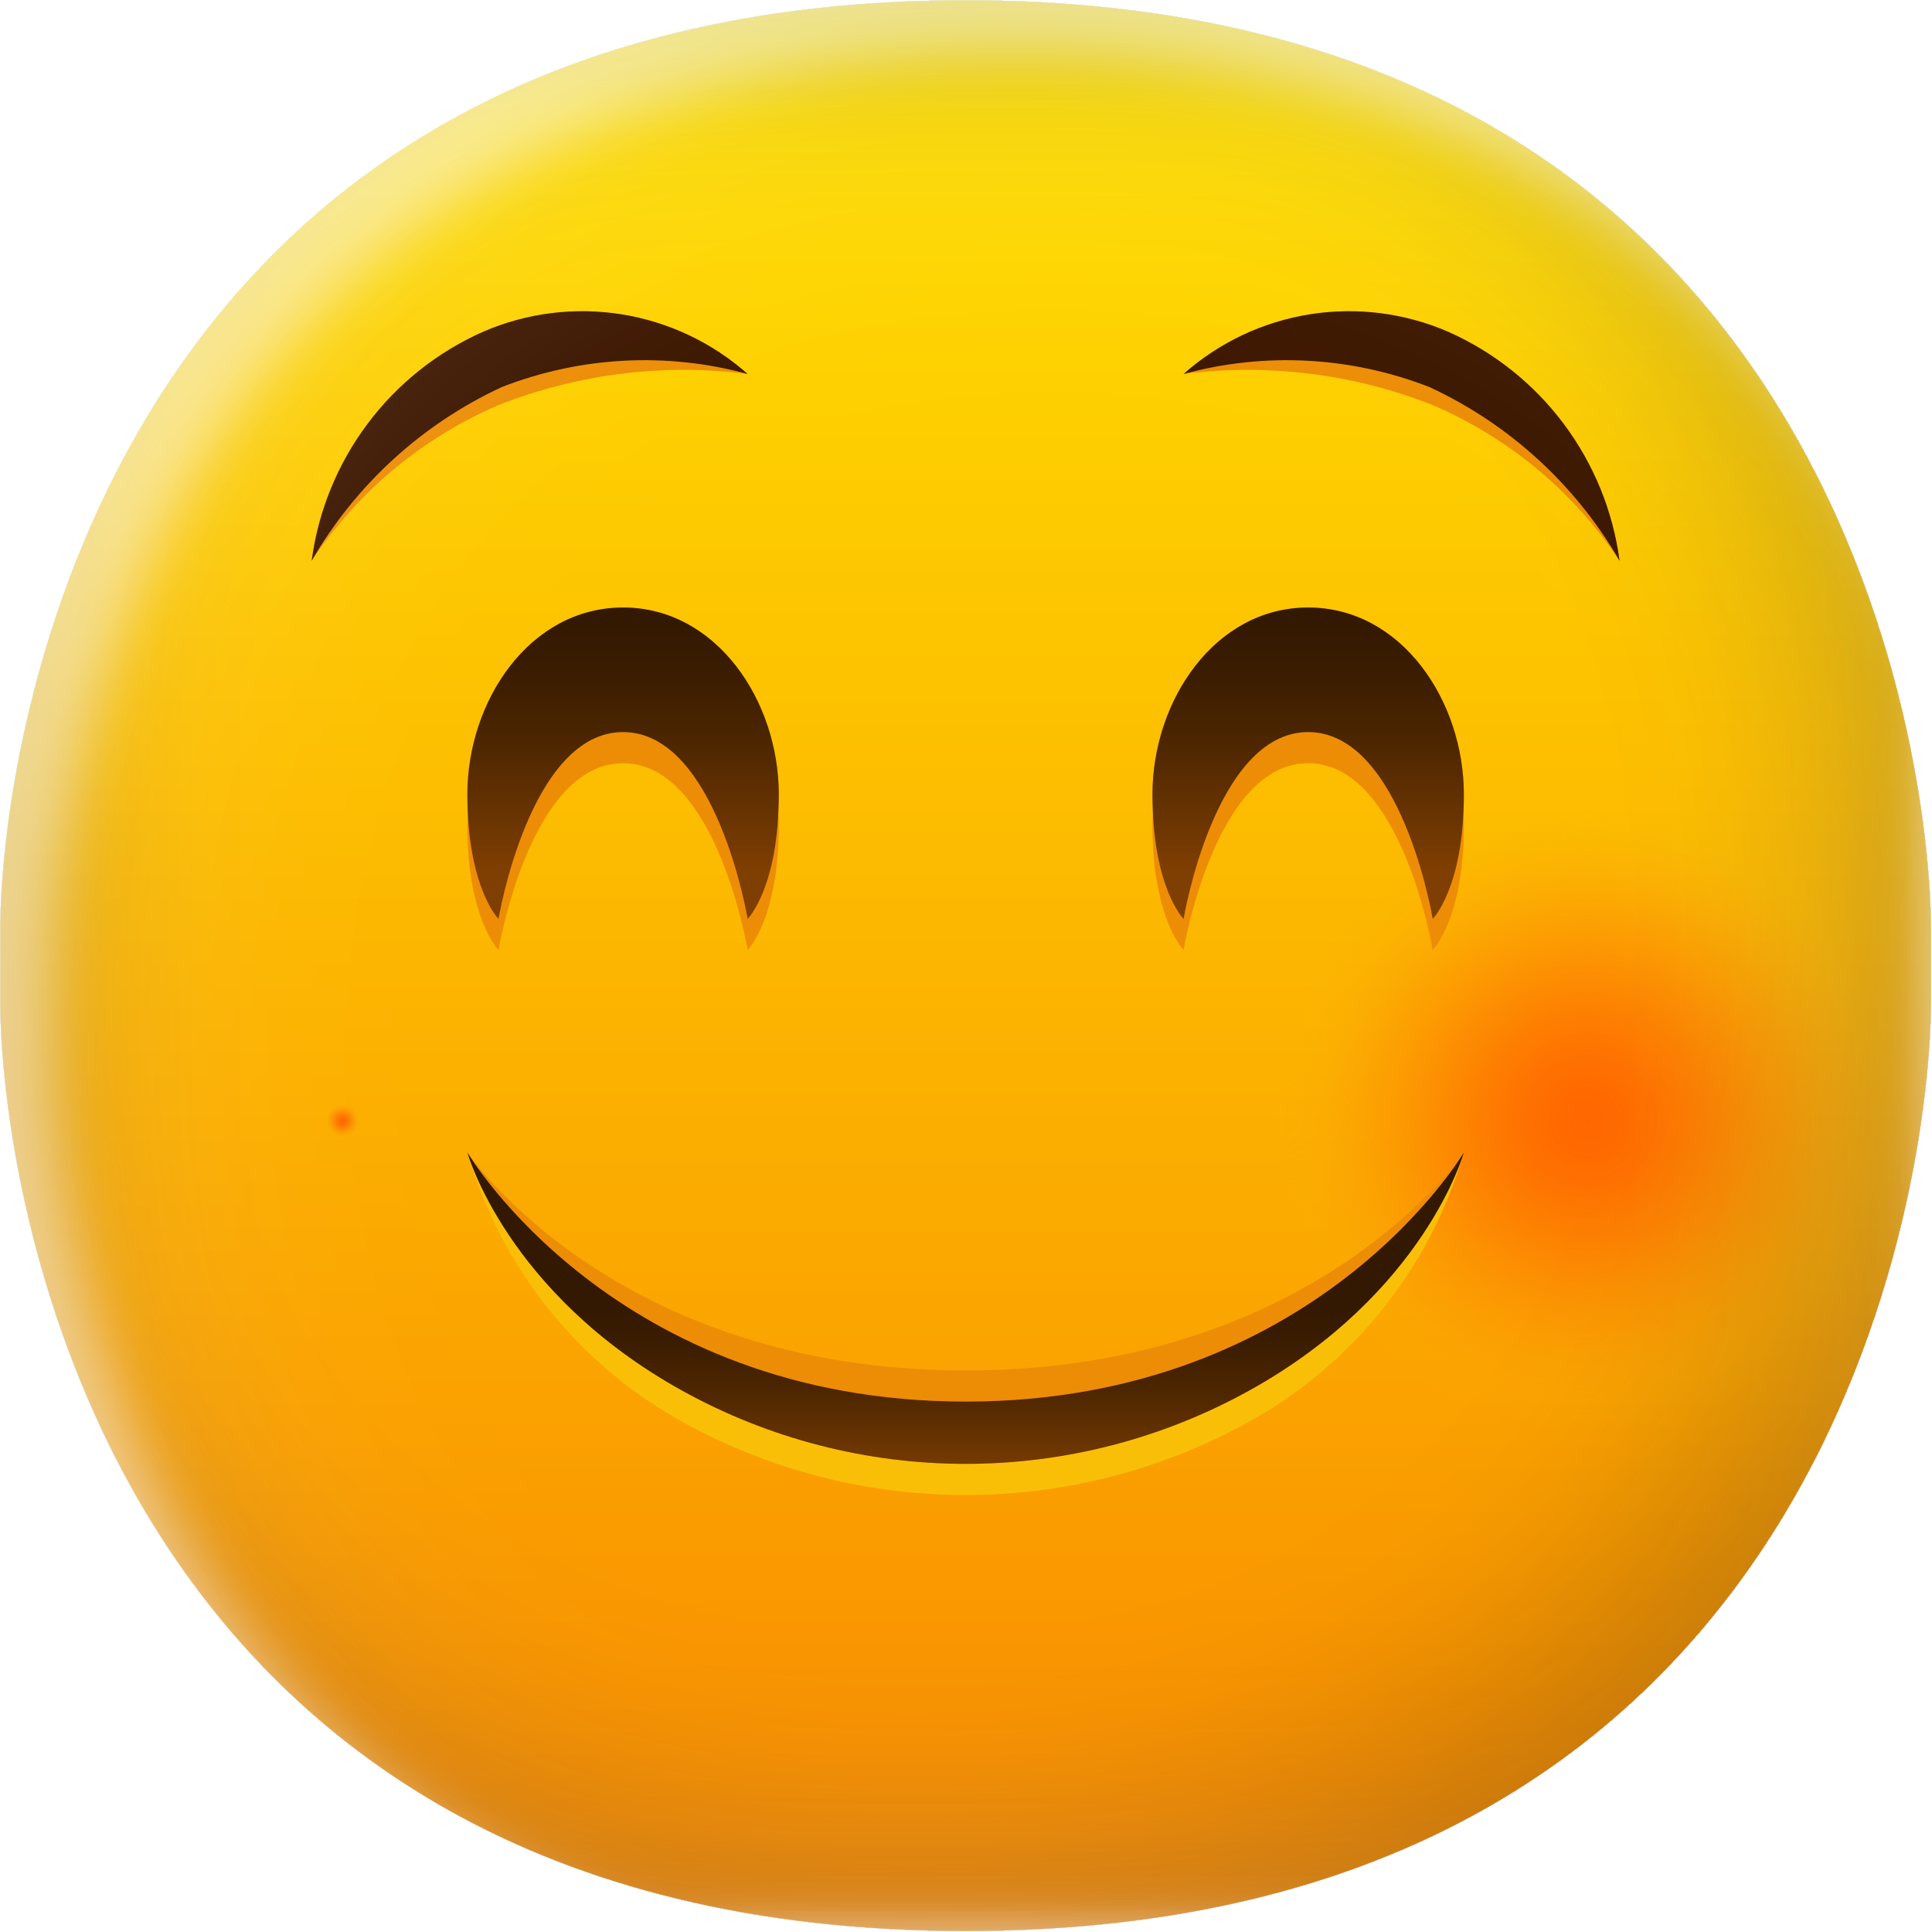
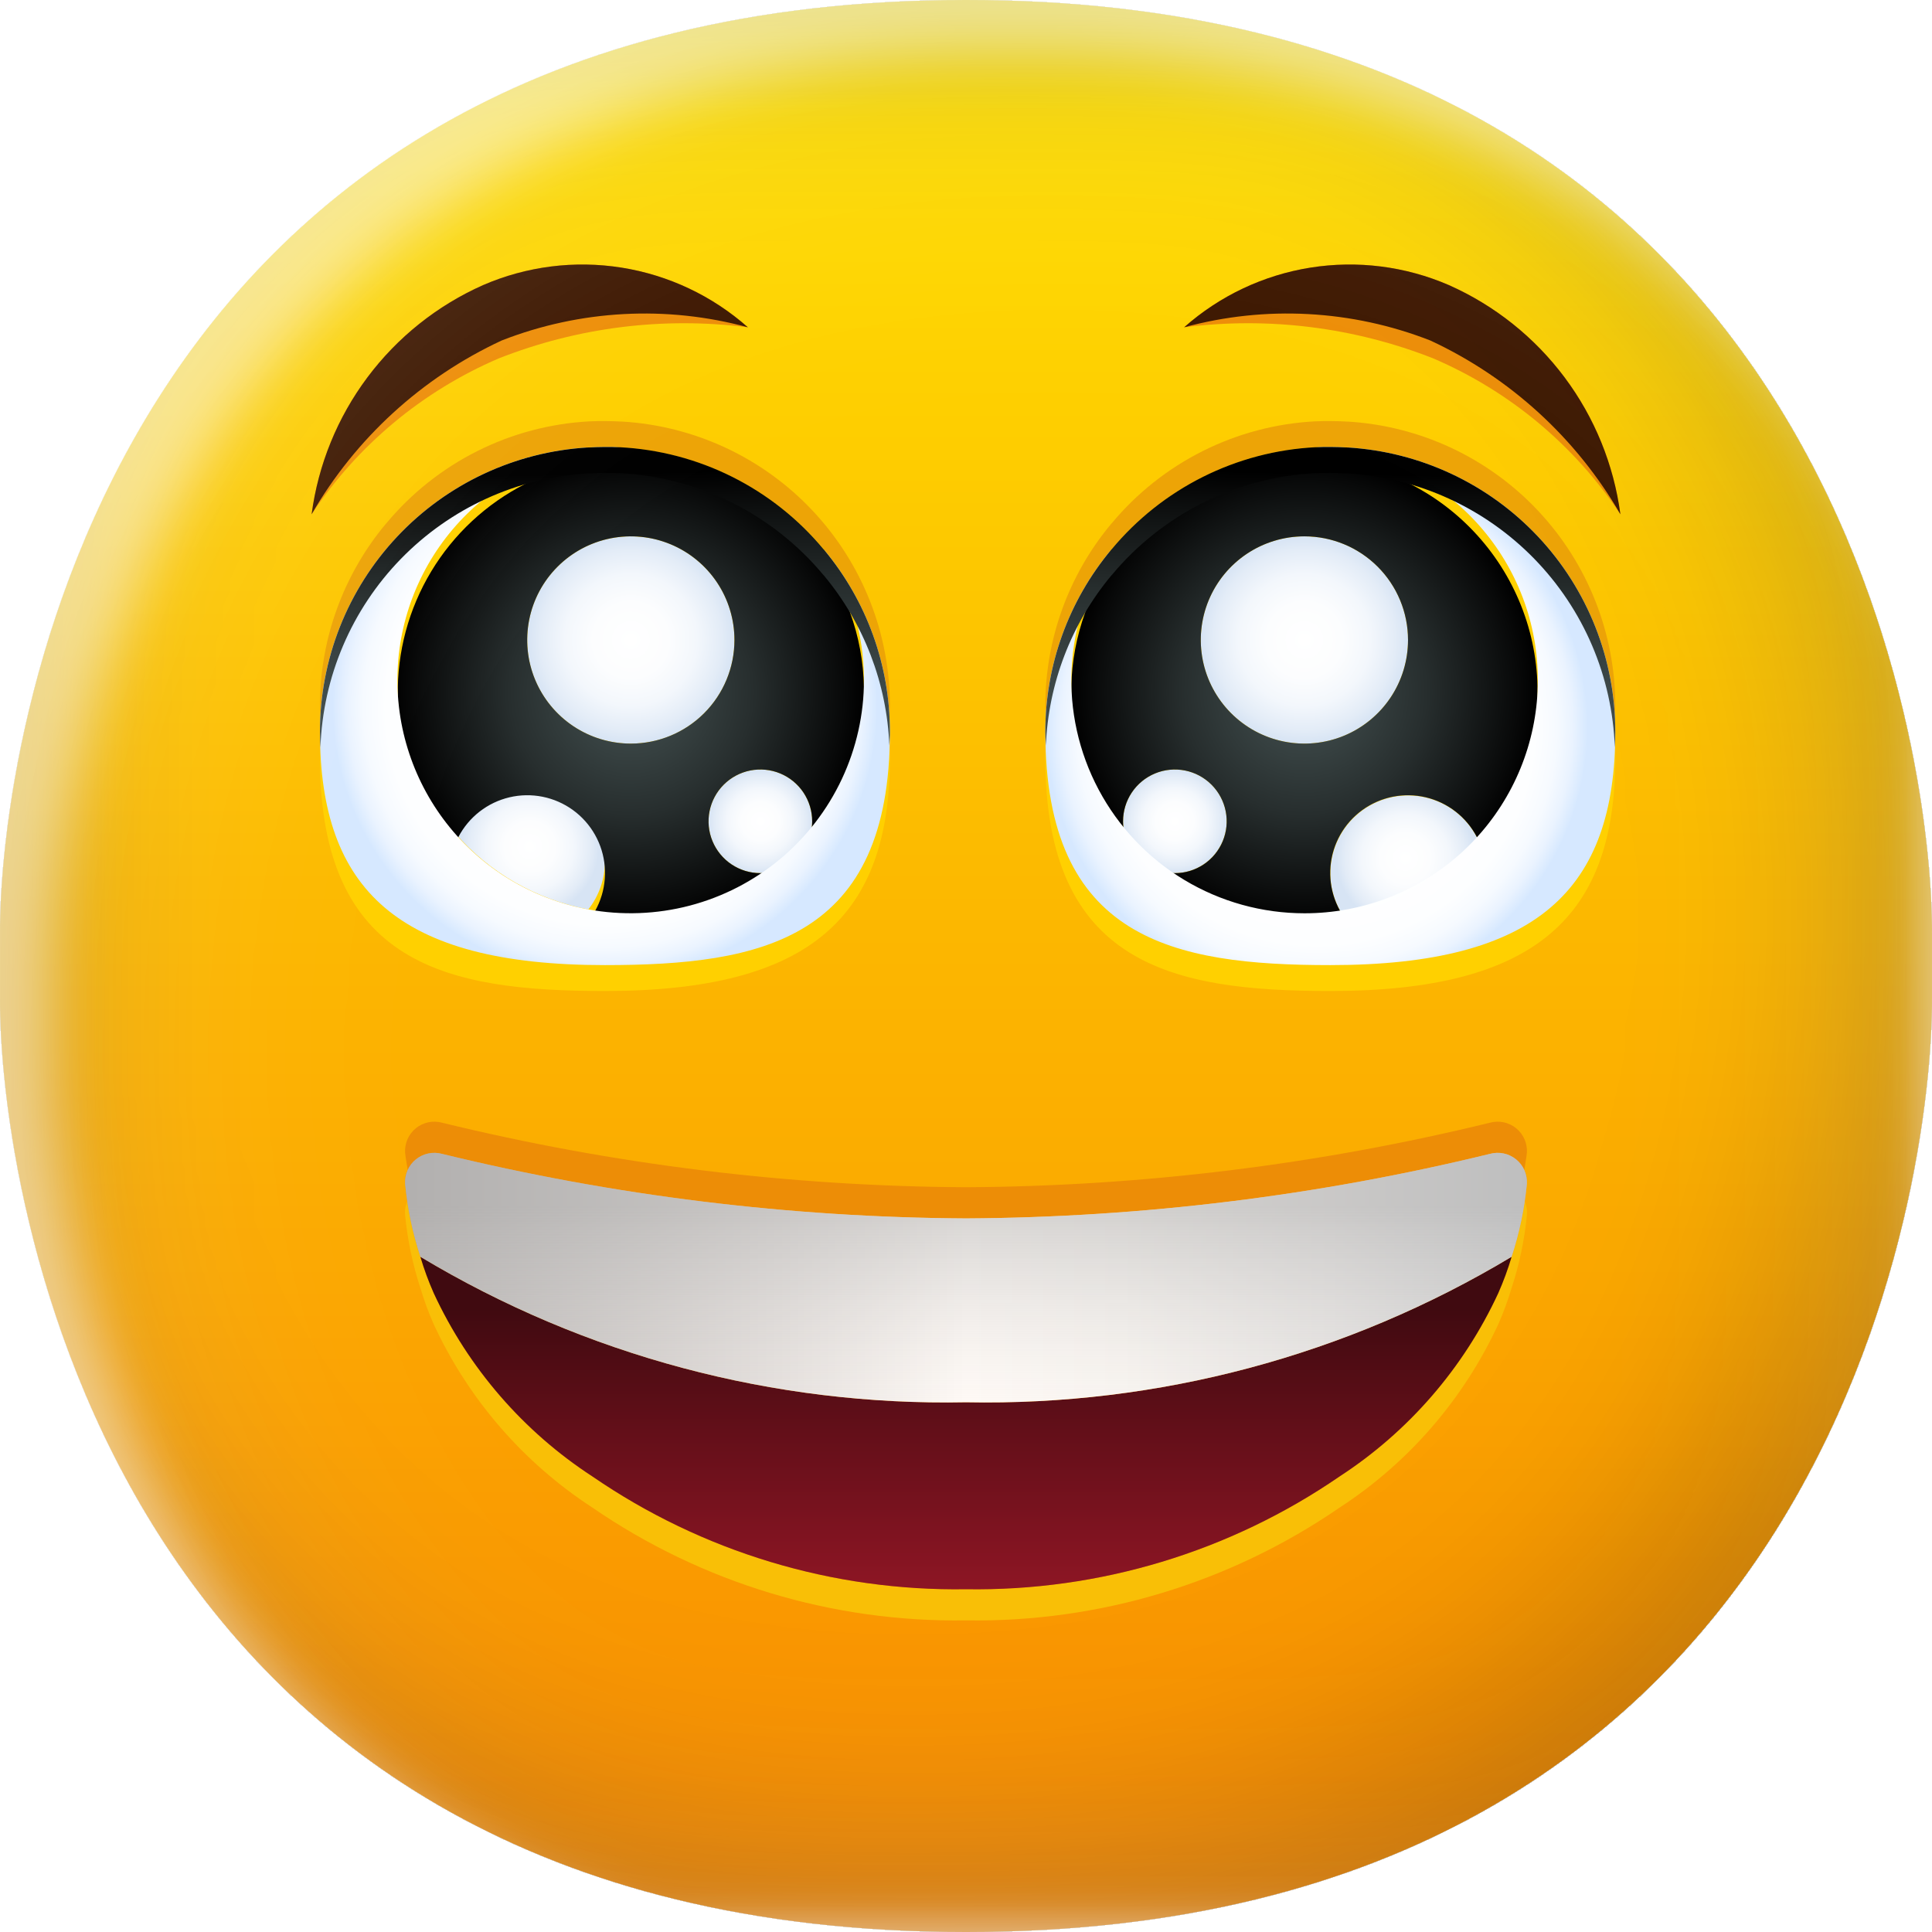
- <svg xmlns="http://www.w3.org/2000/svg" width="1501" height="1501" viewBox="0 0 1501 1501" fill="none">
-   <g filter="url(#filter0_iii_3_681)">
-     <path d="M750.203 1500.21C80.049 1500.21 -0.709 919.567 0.211 774.406V726.019C-0.709 580.858 80.049 0.213 750.203 0.213C1420.36 0.213 1501.11 580.858 1500.2 726.019V774.406C1501.11 919.567 1420.36 1500.21 750.203 1500.21Z" fill="url(#paint0_linear_3_681)" />
-     <path d="M1234.07 1113.12C1367.68 1113.12 1476 1004.8 1476 871.183C1476 737.566 1367.68 629.247 1234.07 629.247C1100.45 629.247 992.133 737.566 992.133 871.183C992.133 1004.8 1100.45 1113.12 1234.07 1113.12Z" fill="url(#paint1_radial_3_681)" />
-     <path d="M266.335 1113.12C399.951 1113.12 508.268 1004.8 508.268 871.183C508.268 737.566 399.951 629.247 266.335 629.247C132.719 629.247 24.402 737.566 24.402 871.183C24.402 1004.8 132.719 1113.12 266.335 1113.12Z" fill="url(#paint2_radial_3_681)" />
-     <path d="M1137.3 617.152C1137.3 544.57 1088.91 471.988 1016.33 471.988C943.746 471.988 895.358 544.57 895.358 617.152C895.358 621.531 895.697 625.184 895.866 629.249C895.552 633.289 895.358 637.354 895.358 641.346C895.358 713.928 919.552 738.122 919.552 738.122C919.552 738.122 943.746 592.958 1016.33 592.958C1088.91 592.958 1113.1 738.122 1113.1 738.122C1113.1 738.122 1137.3 713.928 1137.3 641.346C1137.3 637.306 1137.1 633.241 1136.79 629.249C1136.96 625.184 1137.3 621.531 1137.3 617.152Z" fill="#ED8D06" />
-     <path d="M484.076 471.988C411.495 471.988 363.107 544.57 363.107 617.152C363.107 621.531 363.446 625.184 363.615 629.249C363.301 633.289 363.107 637.354 363.107 641.346C363.107 713.928 387.301 738.122 387.301 738.122C387.301 738.122 411.495 592.958 484.076 592.958C556.658 592.958 580.852 738.122 580.852 738.122C580.852 738.122 605.046 713.928 605.046 641.346C605.046 637.306 604.852 633.241 604.537 629.249C604.707 625.233 605.046 621.579 605.046 617.152C605.046 544.57 556.658 471.988 484.076 471.988Z" fill="#ED8D06" />
-     <path d="M919.552 713.928C919.552 713.928 895.358 689.734 895.358 617.152C895.358 544.57 943.746 471.988 1016.33 471.988C1088.91 471.988 1137.3 544.57 1137.3 617.152C1137.3 689.734 1113.1 713.928 1113.1 713.928C1113.1 713.928 1088.91 568.764 1016.33 568.764C943.746 568.764 919.552 713.928 919.552 713.928Z" fill="url(#paint3_linear_3_681)" />
-     <path d="M387.301 713.928C387.301 713.928 363.107 689.734 363.107 617.152C363.107 544.57 411.495 471.988 484.076 471.988C556.658 471.988 605.046 544.57 605.046 617.152C605.046 689.734 580.852 713.928 580.852 713.928C580.852 713.928 556.658 568.764 484.076 568.764C411.495 568.764 387.301 713.928 387.301 713.928Z" fill="url(#paint4_linear_3_681)" />
-     <path d="M750.2 1088.92C476.961 1088.92 363.107 895.375 363.107 895.375C388.926 984.514 449.012 1059.79 530.211 1104.72C597.553 1141.96 673.247 1161.5 750.2 1161.5C827.154 1161.5 902.847 1141.96 970.19 1104.72C1051.39 1059.79 1111.47 984.514 1137.29 895.375C1137.29 895.375 1023.44 1088.92 750.2 1088.92Z" fill="#F9BF06" />
-     <path d="M750.2 1064.73C476.961 1064.73 363.107 895.375 363.107 895.375C363.107 895.375 393.494 1004.9 530.211 1080.53C597.553 1117.77 673.247 1137.3 750.2 1137.3C827.154 1137.3 902.847 1117.77 970.19 1080.53C1106.91 1004.9 1137.29 895.375 1137.29 895.375C1137.29 895.375 1023.44 1064.73 750.2 1064.73Z" fill="#ED8D06" />
-     <path d="M1137.29 895.375C1137.29 895.375 1106.91 1004.9 970.19 1080.53C902.847 1117.77 827.154 1137.3 750.2 1137.3C673.247 1137.3 597.553 1117.77 530.211 1080.53C393.494 1004.9 363.107 895.375 363.107 895.375C363.107 895.375 476.961 1088.92 750.2 1088.92C1023.44 1088.92 1137.29 895.375 1137.29 895.375Z" fill="url(#paint5_linear_3_681)" />
-     <path d="M375.204 257.803C339.663 273.602 308.769 298.252 285.473 329.397C262.176 360.542 247.257 397.142 242.141 435.698C277.753 382.133 328.193 340.099 387.3 314.73C448.748 290.491 515.324 282.169 580.847 290.536C553.239 266.075 519.223 250 482.795 244.202C446.368 238.403 409.042 243.122 375.204 257.803Z" fill="#ED8D06" />
-     <path d="M1125.2 257.803C1160.74 273.602 1191.64 298.252 1214.93 329.397C1238.23 360.542 1253.15 397.142 1258.26 435.698C1222.65 382.133 1172.21 340.099 1113.1 314.73C1051.66 290.491 985.081 282.169 919.558 290.536C947.166 266.075 981.182 250 1017.61 244.202C1054.04 238.403 1091.36 243.122 1125.2 257.803Z" fill="#ED8D06" />
-     <path d="M919.558 290.536C947.166 266.075 981.182 250 1017.61 244.202C1054.04 238.403 1091.36 243.122 1125.2 257.803C1160.74 273.602 1191.64 298.252 1214.93 329.397C1238.23 360.542 1253.15 397.142 1258.26 435.698C1224.1 376.632 1172.57 329.522 1110.68 300.77C1049.72 276.941 982.715 273.353 919.558 290.536Z" fill="#3D1700" />
-     <path d="M580.847 290.536C553.239 266.075 519.223 250 482.795 244.202C446.368 238.403 409.042 243.122 375.204 257.803C339.663 273.602 308.769 298.252 285.473 329.397C262.176 360.542 247.257 397.142 242.141 435.698C276.309 376.632 327.837 329.522 389.72 300.77C450.681 276.941 517.69 273.353 580.847 290.536Z" fill="#3D1700" />
+ <svg xmlns="http://www.w3.org/2000/svg" width="1500" height="1500" viewBox="0 0 1500 1500" fill="none">
+   <g filter="url(#filter0_iii_38_183)">
+     <path d="M750 1500C79.846 1500 -0.912 919.355 0.008 774.194V725.806C-0.912 580.645 79.846 0 750 0C1420.15 0 1500.91 580.645 1499.99 725.806V774.194C1500.91 919.355 1420.15 1500 750 1500Z" fill="url(#paint0_linear_38_183)" />
+     <path d="M1254.1 548.163C1254.18 491.793 1232.7 437.525 1194.08 396.469C1155.45 355.412 1102.6 330.671 1046.33 327.31H1045.92C1041.5 327.109 1037.28 326.908 1032.85 326.908C1029.23 326.908 1025.61 326.908 1021.99 327.109H1021.38C990.954 328.657 961.175 336.499 933.929 350.139C906.683 363.78 882.561 382.923 863.088 406.359C863.088 406.359 862.686 406.56 862.686 406.761C829.592 446.44 811.507 496.495 811.597 548.163C811.597 551.884 811.918 555.163 812.019 558.743C811.878 561.921 811.597 565.059 811.597 568.278C811.597 729.191 910.557 749.305 1032.85 749.305C1193.76 749.305 1254.1 690.572 1254.1 568.278C1254.1 565.562 1253.8 562.927 1253.72 560.232C1253.86 556.209 1254.1 552.327 1254.1 548.163Z" fill="#EDA406" />
+     <path d="M1254.1 568.277C1254.18 511.907 1232.7 457.639 1194.08 416.582C1155.45 375.526 1102.6 350.785 1046.33 347.424H1045.92C1041.5 347.223 1037.28 347.021 1032.85 347.021C1029.23 347.021 1025.61 347.021 1021.99 347.223H1021.38C990.954 348.771 961.175 356.613 933.929 370.253C906.683 383.894 882.561 403.037 863.088 426.472C863.088 426.472 862.686 426.673 862.686 426.875C829.592 466.554 811.507 516.608 811.597 568.277C811.597 571.998 811.918 575.277 812.019 578.857C811.878 582.035 811.597 585.173 811.597 588.391C811.597 749.304 910.557 769.419 1032.85 769.419C1193.76 769.419 1254.1 710.685 1254.1 588.391C1254.1 585.676 1253.8 583.041 1253.72 580.346C1253.86 576.323 1254.1 572.441 1254.1 568.277Z" fill="#FFD000" />
+     <path d="M690.913 548.163C690.988 491.793 669.515 437.525 630.889 396.469C592.263 355.412 539.406 330.671 483.136 327.31H482.734C478.309 327.109 474.085 326.908 469.66 326.908C466.039 326.908 462.419 326.908 458.798 327.109H458.195C427.764 328.657 397.985 336.499 370.739 350.139C343.493 363.78 319.371 382.923 299.898 406.359C299.898 406.359 299.496 406.56 299.496 406.761C266.402 446.44 248.317 496.495 248.407 548.163C248.407 551.884 248.728 555.163 248.829 558.743C248.688 561.921 248.407 565.059 248.407 568.278C248.407 729.191 347.367 749.305 469.66 749.305C630.572 749.305 690.913 690.572 690.913 568.278C690.913 565.562 690.612 562.927 690.531 560.232C690.672 556.209 690.913 552.327 690.913 548.163Z" fill="#EDA406" />
+     <path d="M690.913 568.277C690.988 511.907 669.515 457.639 630.889 416.582C592.263 375.526 539.406 350.785 483.136 347.424H482.734C478.309 347.223 474.085 347.021 469.66 347.021C466.039 347.021 462.419 347.021 458.798 347.223H458.195C427.764 348.771 397.985 356.613 370.739 370.253C343.493 383.894 319.371 403.037 299.898 426.472C299.898 426.472 299.496 426.673 299.496 426.875C266.402 466.554 248.317 516.608 248.407 568.277C248.407 571.998 248.728 575.277 248.829 578.857C248.688 582.035 248.407 585.173 248.407 588.391C248.407 749.304 347.367 769.419 469.66 769.419C630.572 769.419 690.913 710.685 690.913 588.391C690.913 585.676 690.612 583.041 690.531 580.346C690.672 576.323 690.913 572.441 690.913 568.277Z" fill="#FFD000" />
+     <path d="M469.658 668.847C469.674 682.346 465.139 695.455 456.786 706.058C416.536 698.573 380.017 677.654 353.199 646.722C358.359 633.664 367.912 622.815 380.211 616.042C392.51 609.27 406.786 606.998 420.579 609.619C434.373 612.24 446.821 619.588 455.779 630.399C464.738 641.21 469.646 654.807 469.658 668.847Z" fill="url(#paint1_radial_38_183)" />
+     <path d="M626.143 655.975C620.719 662.204 614.872 668.051 608.644 673.475C602.986 676.397 596.708 677.915 590.34 677.9C582.384 677.9 574.606 675.541 567.991 671.12C561.375 666.7 556.219 660.417 553.174 653.066C550.13 645.716 549.333 637.627 550.885 629.823C552.437 622.02 556.269 614.852 561.895 609.226C567.521 603.6 574.689 599.768 582.492 598.216C590.296 596.664 598.384 597.461 605.735 600.505C613.085 603.55 619.368 608.706 623.788 615.322C628.209 621.937 630.568 629.715 630.568 637.672C630.583 644.04 629.065 650.318 626.143 655.975Z" fill="url(#paint2_radial_38_183)" />
+     <path d="M489.774 577.329C534.209 577.329 570.23 541.307 570.23 496.872C570.23 452.438 534.209 416.416 489.774 416.416C445.34 416.416 409.318 452.438 409.318 496.872C409.318 541.307 445.34 577.329 489.774 577.329Z" fill="url(#paint3_radial_38_183)" />
+     <path d="M952.392 637.672C952.361 648.331 948.112 658.545 940.575 666.082C933.037 673.619 922.824 677.868 912.165 677.9C905.797 677.915 899.519 676.397 893.861 673.475C887.632 668.051 881.786 662.204 876.362 655.975C873.44 650.318 871.922 644.039 871.937 637.672C871.937 627.002 876.175 616.77 883.719 609.226C891.263 601.682 901.495 597.443 912.165 597.443C922.834 597.443 933.066 601.682 940.61 609.226C948.154 616.77 952.392 627.002 952.392 637.672Z" fill="url(#paint4_radial_38_183)" />
+     <path d="M1012.74 577.329C1057.17 577.329 1093.19 541.307 1093.19 496.872C1093.19 452.438 1057.17 416.416 1012.74 416.416C968.303 416.416 932.281 452.438 932.281 496.872C932.281 541.307 968.303 577.329 1012.74 577.329Z" fill="url(#paint5_radial_38_183)" />
+     <path d="M1093.19 617.557C1105.3 617.561 1117.13 621.208 1127.14 628.024C1137.14 634.84 1144.87 644.508 1149.31 655.774C1122.49 686.706 1085.97 707.625 1045.72 715.11C1038.75 706.206 1034.42 695.52 1033.22 684.273C1032.03 673.025 1034.02 661.668 1038.97 651.497C1043.92 641.326 1051.62 632.751 1061.21 626.75C1070.8 620.749 1081.88 617.563 1093.19 617.557Z" fill="url(#paint6_radial_38_183)" />
+     <path d="M1012.74 416.415C996.824 416.415 981.268 421.134 968.037 429.975C954.807 438.815 944.494 451.381 938.405 466.082C932.315 480.784 930.722 496.961 933.826 512.568C936.931 528.175 944.594 542.511 955.845 553.763C967.097 565.015 981.433 572.678 997.04 575.782C1012.65 578.887 1028.82 577.294 1043.53 571.204C1058.23 565.114 1070.79 554.802 1079.63 541.571C1088.47 528.34 1093.19 512.785 1093.19 496.872C1093.19 475.533 1084.72 455.069 1069.63 439.98C1054.54 424.892 1034.07 416.415 1012.74 416.415ZM1193.76 537.1C1193.86 580.745 1178.06 622.932 1149.31 655.774C1146.15 647.697 1141.29 640.397 1135.05 634.37C1128.81 628.342 1121.35 623.731 1113.17 620.848C1104.99 617.965 1096.29 616.879 1087.65 617.665C1079.01 618.45 1070.65 621.088 1063.12 625.399C1055.6 629.709 1049.09 635.592 1044.04 642.645C1039 649.698 1035.53 657.756 1033.88 666.27C1032.23 674.784 1032.43 683.553 1034.47 691.982C1036.52 700.41 1040.36 708.299 1045.72 715.11C1018.91 720.071 991.321 718.903 965.022 711.693C938.724 704.482 914.397 691.417 893.863 673.474C899.521 676.396 905.799 677.914 912.167 677.899C920.123 677.899 927.901 675.54 934.516 671.119C941.131 666.699 946.288 660.416 949.332 653.066C952.377 645.715 953.174 637.626 951.622 629.823C950.069 622.019 946.238 614.851 940.612 609.225C934.986 603.599 927.818 599.768 920.015 598.215C912.211 596.663 904.123 597.46 896.772 600.505C889.421 603.549 883.139 608.706 878.718 615.321C874.298 621.937 871.939 629.714 871.939 637.671C871.924 644.039 873.442 650.317 876.364 655.975C850.11 625.952 834.532 588.085 832.058 548.279C829.583 508.474 840.353 468.968 862.686 435.926C862.686 435.725 863.089 435.524 863.089 435.524C882.562 412.088 906.683 392.945 933.929 379.304C961.176 365.664 990.955 357.822 1021.39 356.274H1021.99C1068.34 358.646 1112.02 378.734 1143.98 412.386C1175.95 446.038 1193.77 490.684 1193.76 537.1Z" fill="url(#paint7_radial_38_183)" />
+     <path d="M570.228 496.872C570.228 480.959 565.51 465.403 556.669 452.172C547.829 438.941 535.263 428.629 520.562 422.54C505.86 416.45 489.683 414.857 474.077 417.961C458.47 421.065 444.134 428.728 432.882 439.98C421.63 451.232 413.967 465.568 410.863 481.175C407.758 496.782 409.352 512.96 415.441 527.661C421.531 542.363 431.843 554.928 445.074 563.769C458.305 572.61 473.86 577.328 489.773 577.328C511.111 577.328 531.575 568.852 546.664 553.763C561.752 538.675 570.228 518.21 570.228 496.872ZM353.199 655.774C330.95 630.16 316.347 598.809 311.055 565.297C305.763 531.784 309.995 497.459 323.269 466.236C336.542 435.013 358.323 408.148 386.126 388.705C413.93 369.263 446.638 358.025 480.52 356.274H481.124C511.554 357.822 541.333 365.664 568.58 379.304C595.826 392.945 619.947 412.088 639.42 435.524C639.42 435.524 639.823 435.725 639.823 435.926C662.156 468.968 672.926 508.474 670.452 548.279C667.977 588.085 652.399 625.952 626.145 655.975C629.067 650.317 630.585 644.039 630.57 637.671C630.57 629.714 628.211 621.937 623.791 615.321C619.37 608.706 613.088 603.549 605.737 600.505C598.386 597.46 590.298 596.663 582.494 598.215C574.691 599.768 567.523 603.599 561.897 609.225C556.271 614.851 552.44 622.019 550.888 629.823C549.335 637.626 550.132 645.715 553.177 653.066C556.221 660.416 561.378 666.699 567.993 671.119C574.608 675.54 582.386 677.899 590.342 677.899C596.71 677.914 602.988 676.396 608.646 673.474C588.112 691.417 563.785 704.482 537.487 711.693C511.188 718.903 483.6 720.071 456.786 715.11C462.154 708.299 465.991 700.41 468.035 691.982C470.079 683.553 470.282 674.784 468.631 666.27C466.98 657.756 463.512 649.698 458.466 642.645C453.419 635.592 446.911 629.709 439.386 625.399C431.86 621.088 423.494 618.45 414.857 617.665C406.22 616.879 397.516 617.965 389.336 620.848C381.157 623.731 373.695 628.342 367.459 634.37C361.223 640.397 356.359 647.697 353.199 655.774Z" fill="url(#paint8_radial_38_183)" />
+     <path d="M1046.33 347.424C1102.6 350.785 1155.45 375.526 1194.08 416.582C1232.7 457.639 1254.18 511.907 1254.1 568.277C1254.1 690.571 1193.76 749.304 1032.85 749.304C910.557 749.304 811.597 729.19 811.597 568.277C811.507 516.608 829.592 466.554 862.686 426.875C844.333 454.105 833.733 485.815 832.021 518.608C830.308 551.401 837.548 584.043 852.965 613.037C868.381 642.031 891.394 666.286 919.538 683.203C947.682 700.121 979.898 709.064 1012.74 709.076C1023.8 709.097 1034.84 708.087 1045.72 706.059C1089.37 698.023 1128.55 674.232 1155.81 639.206C1183.06 604.181 1196.51 560.362 1193.58 516.076C1190.65 471.79 1171.55 430.124 1139.92 398.994C1108.28 367.864 1066.32 349.44 1021.99 347.223C1025.61 347.021 1029.23 347.021 1032.85 347.021C1037.28 347.021 1041.5 347.223 1045.92 347.424H1046.33Z" fill="url(#paint9_radial_38_183)" />
+     <path d="M248.406 568.277C248.332 511.907 269.805 457.639 308.431 416.582C347.057 375.526 399.914 350.785 456.184 347.424H456.586C461.011 347.223 465.235 347.021 469.66 347.021C473.28 347.021 476.901 347.021 480.521 347.223C436.195 349.44 394.227 367.864 362.593 398.994C330.959 430.124 311.863 471.79 308.934 516.076C306.005 560.362 319.446 604.181 346.705 639.206C373.963 674.232 413.138 698.023 456.787 706.059C482.905 710.86 509.759 709.863 535.45 703.138C561.14 696.413 585.039 684.125 605.455 667.143C625.872 650.161 642.307 628.9 653.599 604.864C664.89 580.828 670.762 554.605 670.799 528.049C670.841 491.983 660.049 456.735 639.824 426.875C672.918 466.554 691.003 516.608 690.913 568.277C690.913 729.19 591.953 749.304 469.66 749.304C308.748 749.304 248.406 690.571 248.406 568.277Z" fill="url(#paint10_radial_38_183)" />
+     <path d="M863.088 446.586C882.561 423.151 906.683 404.008 933.929 390.367C961.175 376.727 990.954 368.885 1021.38 367.337H1021.99C1025.61 367.136 1029.23 367.136 1032.85 367.136C1037.28 367.136 1041.5 367.337 1045.92 367.538H1046.33C1101.18 370.835 1152.83 394.471 1191.19 433.826C1229.54 473.181 1251.84 525.425 1253.72 580.346C1253.86 576.323 1254.1 572.441 1254.1 568.277C1254.18 511.907 1232.7 457.639 1194.08 416.582C1155.45 375.526 1102.6 350.785 1046.33 347.424H1045.92C1041.5 347.223 1037.28 347.021 1032.85 347.021C1029.23 347.021 1025.61 347.021 1021.99 347.223H1021.38C990.954 348.771 961.175 356.613 933.929 370.253C906.683 383.894 882.561 403.037 863.088 426.472C863.088 426.472 862.686 426.673 862.686 426.875C829.592 466.554 811.507 516.608 811.597 568.277C811.597 571.998 811.918 575.277 812.019 578.857C813.953 530.526 831.761 484.18 862.686 446.989C862.686 446.788 863.088 446.586 863.088 446.586Z" fill="url(#paint11_linear_38_183)" />
+     <path d="M639.422 446.586C619.949 423.151 595.827 404.008 568.581 390.367C541.334 376.727 511.555 368.885 481.125 367.337H480.521C476.901 367.136 473.28 367.136 469.66 367.136C465.235 367.136 461.011 367.337 456.586 367.538H456.184C401.33 370.835 349.678 394.471 311.324 433.826C272.97 473.181 250.672 525.425 248.789 580.346C248.648 576.323 248.406 572.441 248.406 568.277C248.332 511.907 269.805 457.639 308.431 416.582C347.057 375.526 399.914 350.785 456.184 347.424H456.586C461.011 347.223 465.235 347.021 469.66 347.021C473.28 347.021 476.901 347.021 480.521 347.223H481.125C511.555 348.771 541.334 356.613 568.581 370.253C595.827 383.894 619.949 403.037 639.422 426.472C639.422 426.472 639.824 426.673 639.824 426.875C672.918 466.554 691.003 516.608 690.913 568.277C690.913 571.998 690.591 575.277 690.491 578.857C688.557 530.526 670.749 484.18 639.824 446.989C639.824 446.788 639.422 446.586 639.422 446.586Z" fill="url(#paint12_linear_38_183)" />
+     <path d="M375.004 221.383C339.463 237.182 308.569 261.832 285.272 292.977C261.976 324.123 247.057 360.722 241.94 399.278C277.552 345.714 327.993 303.68 387.1 278.311C448.548 254.072 515.123 245.75 580.647 254.117C553.039 229.655 519.023 213.581 482.595 207.782C446.168 201.984 408.842 206.702 375.004 221.383Z" fill="#ED8D06" />
+     <path d="M1125 221.383C1160.54 237.182 1191.43 261.832 1214.73 292.977C1238.02 324.123 1252.94 360.722 1258.06 399.278C1222.45 345.714 1172.01 303.68 1112.9 278.311C1051.45 254.072 984.877 245.75 919.354 254.117C946.962 229.655 980.978 213.581 1017.41 207.782C1053.83 201.984 1091.16 206.702 1125 221.383Z" fill="#ED8D06" />
+     <path d="M919.354 254.117C946.962 229.655 980.978 213.581 1017.41 207.782C1053.83 201.984 1091.16 206.702 1125 221.383C1160.54 237.182 1191.43 261.832 1214.73 292.977C1238.02 324.123 1252.94 360.722 1258.06 399.278C1223.89 340.213 1172.36 293.102 1110.48 264.351C1049.52 240.522 982.511 236.934 919.354 254.117Z" fill="#3D1700" />
+     <path d="M580.647 254.117C553.039 229.655 519.023 213.581 482.595 207.782C446.168 201.984 408.842 206.702 375.004 221.383C339.463 237.182 308.569 261.832 285.272 292.977C261.976 324.123 247.057 360.722 241.94 399.278C276.109 340.213 327.637 293.102 389.52 264.351C450.481 240.522 517.49 236.934 580.647 254.117Z" fill="#3D1700" />
+     <path d="M1185.48 919.113C1185.69 915.502 1185.03 911.894 1183.57 908.587C1182.1 905.28 1179.87 902.37 1177.05 900.099C1174.24 897.828 1170.92 896.262 1167.38 895.529C1163.84 894.797 1160.17 894.919 1156.69 895.887C1023.54 928.394 887.051 945.202 749.998 945.968C612.945 945.202 476.453 928.394 343.309 895.887C339.824 894.919 336.158 894.797 332.616 895.529C329.075 896.262 325.758 897.828 322.943 900.099C320.128 902.37 317.896 905.28 316.43 908.587C314.965 911.894 314.31 915.502 314.519 919.113C314.954 923.637 315.874 927.895 316.527 932.299C314.853 935.712 314.158 939.522 314.519 943.307C316.36 962.559 320.336 981.546 326.373 999.92C329.226 1009.57 332.701 1019.03 336.777 1028.23C363.642 1086.27 406.321 1135.58 459.92 1170.48C545.18 1229.08 646.559 1259.69 749.998 1258.06C853.437 1259.69 954.816 1229.08 1040.08 1170.48C1093.68 1135.58 1136.35 1086.27 1163.22 1028.23C1167.3 1019.03 1170.77 1009.57 1173.62 999.92C1179.66 981.546 1183.64 962.559 1185.48 943.307C1185.84 939.522 1185.14 935.712 1183.47 932.299C1184.12 927.895 1185.04 923.637 1185.48 919.113Z" fill="#F9BF06" />
+     <path d="M1185.48 894.92C1185.69 891.309 1185.03 887.701 1183.57 884.394C1182.1 881.087 1179.87 878.177 1177.05 875.906C1174.24 873.635 1170.92 872.069 1167.38 871.336C1163.84 870.604 1160.17 870.726 1156.69 871.694C1023.54 904.201 887.051 921.009 749.998 921.775C612.945 921.009 476.453 904.201 343.309 871.694C339.824 870.726 336.158 870.604 332.616 871.336C329.075 872.069 325.758 873.635 322.943 875.906C320.128 878.177 317.896 881.087 316.43 884.394C314.965 887.701 314.31 891.309 314.519 894.92C314.954 899.444 315.874 903.702 316.527 908.106C314.853 911.519 314.158 915.329 314.519 919.114C316.36 938.366 320.336 957.353 326.373 975.727C329.226 985.377 332.701 994.832 336.777 1004.03C363.642 1062.08 406.321 1111.39 459.92 1146.29C545.18 1204.88 646.559 1235.49 749.998 1233.87C853.437 1235.49 954.816 1204.88 1040.08 1146.29C1093.68 1111.39 1136.35 1062.08 1163.22 1004.03C1167.3 994.832 1170.77 985.377 1173.62 975.727C1179.66 957.353 1183.64 938.366 1185.48 919.114C1185.84 915.329 1185.14 911.519 1183.47 908.106C1184.12 903.702 1185.04 899.444 1185.48 894.92Z" fill="#ED8D06" />
+     <path d="M1173.62 975.727C1170.77 985.377 1167.29 994.832 1163.22 1004.03C1136.35 1062.08 1093.67 1111.39 1040.07 1146.29C954.815 1204.88 853.435 1235.49 749.996 1233.87C646.558 1235.49 545.178 1204.88 459.919 1146.29C406.319 1111.39 363.64 1062.08 336.775 1004.03C332.699 994.832 329.224 985.377 326.372 975.727C454.128 1052.52 600.968 1091.68 749.996 1088.71C899.025 1091.68 1045.86 1052.52 1173.62 975.727Z" fill="url(#paint13_linear_38_183)" />
+     <path d="M1156.69 895.887C1160.17 894.919 1163.84 894.797 1167.38 895.529C1170.92 896.262 1174.24 897.828 1177.05 900.099C1179.87 902.37 1182.1 905.28 1183.56 908.587C1185.03 911.894 1185.68 915.502 1185.48 919.113C1183.63 938.365 1179.66 957.353 1173.62 975.726C1045.86 1052.52 899.025 1091.68 749.996 1088.71C600.967 1091.68 454.128 1052.52 326.371 975.726C320.334 957.353 316.358 938.365 314.516 919.113C314.308 915.502 314.963 911.894 316.428 908.587C317.893 905.28 320.126 902.37 322.941 900.099C325.756 897.828 329.072 896.262 332.614 895.529C336.156 894.797 339.822 894.919 343.306 895.887C476.451 928.394 612.943 945.202 749.996 945.968C887.049 945.202 1023.54 928.394 1156.69 895.887Z" fill="url(#paint14_linear_38_183)" />
+     <path d="M1156.69 895.887C1160.17 894.919 1163.84 894.797 1167.38 895.529C1170.92 896.262 1174.24 897.828 1177.05 900.099C1179.87 902.37 1182.1 905.28 1183.56 908.587C1185.03 911.894 1185.68 915.502 1185.48 919.113C1183.63 938.365 1179.66 957.353 1173.62 975.726C1045.86 1052.52 899.025 1091.68 749.996 1088.71C600.967 1091.68 454.128 1052.52 326.371 975.726C320.334 957.353 316.358 938.365 314.516 919.113C314.308 915.502 314.963 911.894 316.428 908.587C317.893 905.28 320.126 902.37 322.941 900.099C325.756 897.828 329.072 896.262 332.614 895.529C336.156 894.797 339.822 894.919 343.306 895.887C476.451 928.394 612.943 945.202 749.996 945.968C887.049 945.202 1023.54 928.394 1156.69 895.887Z" fill="url(#paint15_linear_38_183)" />
  </g>
  <defs>
-     <filter id="filter0_iii_3_681" x="-40.48" y="-40.47" width="1608.49" height="1608.49" filterUnits="userSpaceOnUse" color-interpolation-filters="sRGB">
+     <filter id="filter0_iii_38_183" x="-40.683" y="-40.683" width="1608.49" height="1608.49" filterUnits="userSpaceOnUse" color-interpolation-filters="sRGB">
      <feFlood flood-opacity="0" result="BackgroundImageFix" />
      <feBlend mode="normal" in="SourceGraphic" in2="BackgroundImageFix" result="shape" />
      <feColorMatrix in="SourceAlpha" type="matrix" values="0 0 0 0 0 0 0 0 0 0 0 0 0 0 0 0 0 0 127 0" result="hardAlpha" />
      <feOffset dx="-40.683" dy="-40.683" />
      <feGaussianBlur stdDeviation="89.503" />
      <feComposite in2="hardAlpha" operator="arithmetic" k2="-1" k3="1" />
      <feColorMatrix type="matrix" values="0 0 0 0 0 0 0 0 0 0 0 0 0 0 0 0 0 0 0.24 0" />
-       <feBlend mode="normal" in2="shape" result="effect1_innerShadow_3_681" />
+       <feBlend mode="normal" in2="shape" result="effect1_innerShadow_38_183" />
      <feColorMatrix in="SourceAlpha" type="matrix" values="0 0 0 0 0 0 0 0 0 0 0 0 0 0 0 0 0 0 127 0" result="hardAlpha" />
      <feOffset dx="40.683" dy="40.683" />
      <feGaussianBlur stdDeviation="22.376" />
      <feComposite in2="hardAlpha" operator="arithmetic" k2="-1" k3="1" />
      <feColorMatrix type="matrix" values="0 0 0 0 1 0 0 0 0 1 0 0 0 0 1 0 0 0 0.5 0" />
-       <feBlend mode="normal" in2="effect1_innerShadow_3_681" result="effect2_innerShadow_3_681" />
+       <feBlend mode="normal" in2="effect1_innerShadow_38_183" result="effect2_innerShadow_38_183" />
      <feColorMatrix in="SourceAlpha" type="matrix" values="0 0 0 0 0 0 0 0 0 0 0 0 0 0 0 0 0 0 127 0" result="hardAlpha" />
      <feOffset dx="67.805" dy="67.805" />
      <feGaussianBlur stdDeviation="115.269" />
      <feComposite in2="hardAlpha" operator="arithmetic" k2="-1" k3="1" />
      <feColorMatrix type="matrix" values="0 0 0 0 1 0 0 0 0 1 0 0 0 0 1 0 0 0 0.15 0" />
-       <feBlend mode="normal" in2="effect2_innerShadow_3_681" result="effect3_innerShadow_3_681" />
+       <feBlend mode="normal" in2="effect2_innerShadow_38_183" result="effect3_innerShadow_38_183" />
    </filter>
-     <linearGradient id="paint0_linear_3_681" x1="750.203" y1="7.567" x2="750.203" y2="1507.57" gradientUnits="userSpaceOnUse">
+     <linearGradient id="paint0_linear_38_183" x1="750" y1="7.355" x2="750" y2="1507.35" gradientUnits="userSpaceOnUse">
      <stop stop-color="#FFE100" />
      <stop offset="1" stop-color="#F98900" />
    </linearGradient>
-     <radialGradient id="paint1_radial_3_681" cx="0" cy="0" r="1" gradientUnits="userSpaceOnUse" gradientTransform="translate(1233.48 870.764) scale(241.836 241.839)">
-       <stop stop-color="#FF6600" />
-       <stop offset="0.098" stop-color="#FF6800" stop-opacity="0.978" />
-       <stop offset="0.222" stop-color="#FE6D01" stop-opacity="0.916" />
-       <stop offset="0.36" stop-color="#FE7501" stop-opacity="0.814" />
-       <stop offset="0.509" stop-color="#FD8003" stop-opacity="0.672" />
-       <stop offset="0.666" stop-color="#FC8E04" stop-opacity="0.488" />
-       <stop offset="0.83" stop-color="#FBA006" stop-opacity="0.264" />
-       <stop offset="0.997" stop-color="#F9B508" stop-opacity="0.01" />
-       <stop offset="1" stop-color="#F9B508" stop-opacity="0" />
+     <radialGradient id="paint1_radial_38_183" cx="0" cy="0" r="1" gradientUnits="userSpaceOnUse" gradientTransform="translate(411.429 657.282) scale(53.7042 53.7048)">
+       <stop stop-color="white" />
+       <stop offset="0.365" stop-color="#FCFDFE" />
+       <stop offset="0.636" stop-color="#F3F7FC" />
+       <stop offset="0.876" stop-color="#E3ECF7" />
+       <stop offset="1" stop-color="#D7E4F4" />
    </radialGradient>
-     <radialGradient id="paint2_radial_3_681" cx="0" cy="0" r="1" gradientUnits="userSpaceOnUse" gradientTransform="translate(266.137 870.764) scale(14.2257 14.2258)">
-       <stop stop-color="#FF6600" />
-       <stop offset="0.098" stop-color="#FF6800" stop-opacity="0.978" />
-       <stop offset="0.222" stop-color="#FE6D01" stop-opacity="0.916" />
-       <stop offset="0.36" stop-color="#FE7501" stop-opacity="0.814" />
-       <stop offset="0.509" stop-color="#FD8003" stop-opacity="0.672" />
-       <stop offset="0.666" stop-color="#FC8E04" stop-opacity="0.488" />
-       <stop offset="0.83" stop-color="#FBA006" stop-opacity="0.264" />
-       <stop offset="0.997" stop-color="#F9B508" stop-opacity="0.01" />
-       <stop offset="1" stop-color="#F9B508" stop-opacity="0" />
+     <radialGradient id="paint2_radial_38_183" cx="0" cy="0" r="1" gradientUnits="userSpaceOnUse" gradientTransform="translate(590.34 637.672) scale(40.2279 40.2283)">
+       <stop stop-color="white" />
+       <stop offset="0.365" stop-color="#FCFDFE" />
+       <stop offset="0.636" stop-color="#F3F7FC" />
+       <stop offset="0.876" stop-color="#E3ECF7" />
+       <stop offset="1" stop-color="#D7E4F4" />
    </radialGradient>
-     <linearGradient id="paint3_linear_3_681" x1="1016.33" y1="676.742" x2="1016.33" y2="481.81" gradientUnits="userSpaceOnUse">
-       <stop stop-color="#803F02" />
-       <stop offset="0.174" stop-color="#6D3602" />
-       <stop offset="0.515" stop-color="#4D2601" />
-       <stop offset="0.802" stop-color="#3A1C01" />
-       <stop offset="1" stop-color="#331901" />
+     <radialGradient id="paint3_radial_38_183" cx="0" cy="0" r="1" gradientUnits="userSpaceOnUse" gradientTransform="translate(489.774 496.872) scale(80.4558 80.4566)">
+       <stop stop-color="white" />
+       <stop offset="0.365" stop-color="#FCFDFE" />
+       <stop offset="0.636" stop-color="#F3F7FC" />
+       <stop offset="0.876" stop-color="#E3ECF7" />
+       <stop offset="1" stop-color="#D7E4F4" />
+     </radialGradient>
+     <radialGradient id="paint4_radial_38_183" cx="0" cy="0" r="1" gradientUnits="userSpaceOnUse" gradientTransform="translate(912.165 637.672) scale(40.2279 40.2283)">
+       <stop stop-color="white" />
+       <stop offset="0.365" stop-color="#FCFDFE" />
+       <stop offset="0.636" stop-color="#F3F7FC" />
+       <stop offset="0.876" stop-color="#E3ECF7" />
+       <stop offset="1" stop-color="#D7E4F4" />
+     </radialGradient>
+     <radialGradient id="paint5_radial_38_183" cx="0" cy="0" r="1" gradientUnits="userSpaceOnUse" gradientTransform="translate(1012.74 496.872) scale(80.4558 80.4566)">
+       <stop stop-color="white" />
+       <stop offset="0.365" stop-color="#FCFDFE" />
+       <stop offset="0.636" stop-color="#F3F7FC" />
+       <stop offset="0.876" stop-color="#E3ECF7" />
+       <stop offset="1" stop-color="#D7E4F4" />
+     </radialGradient>
+     <radialGradient id="paint6_radial_38_183" cx="0" cy="0" r="1" gradientUnits="userSpaceOnUse" gradientTransform="translate(1091.08 666.334) scale(53.7043 53.7048)">
+       <stop stop-color="white" />
+       <stop offset="0.365" stop-color="#FCFDFE" />
+       <stop offset="0.636" stop-color="#F3F7FC" />
+       <stop offset="0.876" stop-color="#E3ECF7" />
+       <stop offset="1" stop-color="#D7E4F4" />
+     </radialGradient>
+     <radialGradient id="paint7_radial_38_183" cx="0" cy="0" r="1" gradientUnits="userSpaceOnUse" gradientTransform="translate(1012.74 537.201) scale(180.985 180.987)">
+       <stop offset="0.005" stop-color="#414D4D" />
+       <stop offset="0.206" stop-color="#3A4545" />
+       <stop offset="0.522" stop-color="#272E2E" />
+       <stop offset="0.914" stop-color="#080909" />
+       <stop offset="1" />
+     </radialGradient>
+     <radialGradient id="paint8_radial_38_183" cx="0" cy="0" r="1" gradientUnits="userSpaceOnUse" gradientTransform="translate(489.773 537.201) scale(180.985 180.987)">
+       <stop offset="0.005" stop-color="#414D4D" />
+       <stop offset="0.206" stop-color="#3A4545" />
+       <stop offset="0.522" stop-color="#272E2E" />
+       <stop offset="0.914" stop-color="#080909" />
+       <stop offset="1" />
+     </radialGradient>
+     <radialGradient id="paint9_radial_38_183" cx="0" cy="0" r="1" gradientUnits="userSpaceOnUse" gradientTransform="translate(1022.29 564.516) scale(210.794 210.796)">
+       <stop stop-color="white" />
+       <stop offset="0.505" stop-color="white" />
+       <stop offset="0.588" stop-color="white" />
+       <stop offset="0.804" stop-color="#FDFEFF" />
+       <stop offset="0.886" stop-color="#F6FAFF" />
+       <stop offset="0.945" stop-color="#EAF3FF" />
+       <stop offset="0.993" stop-color="#D9EAFF" />
+       <stop offset="1" stop-color="#D6E8FF" />
+     </radialGradient>
+     <radialGradient id="paint10_radial_38_183" cx="0" cy="0" r="1" gradientUnits="userSpaceOnUse" gradientTransform="translate(469.66 548.163) scale(211.438 211.44)">
+       <stop stop-color="white" />
+       <stop offset="0.505" stop-color="white" />
+       <stop offset="0.588" stop-color="white" />
+       <stop offset="0.804" stop-color="#FDFEFF" />
+       <stop offset="0.886" stop-color="#F6FAFF" />
+       <stop offset="0.945" stop-color="#EAF3FF" />
+       <stop offset="0.993" stop-color="#D9EAFF" />
+       <stop offset="1" stop-color="#D6E8FF" />
+     </radialGradient>
+     <linearGradient id="paint11_linear_38_183" x1="1032.95" y1="562.122" x2="1036.73" y2="367.518" gradientUnits="userSpaceOnUse">
+       <stop offset="0.005" stop-color="#414D4D" />
+       <stop offset="0.206" stop-color="#3A4545" />
+       <stop offset="0.522" stop-color="#272E2E" />
+       <stop offset="0.914" stop-color="#080909" />
+       <stop offset="1" />
    </linearGradient>
-     <linearGradient id="paint4_linear_3_681" x1="484.076" y1="676.742" x2="484.076" y2="481.81" gradientUnits="userSpaceOnUse">
-       <stop stop-color="#803F02" />
-       <stop offset="0.174" stop-color="#6D3602" />
-       <stop offset="0.515" stop-color="#4D2601" />
-       <stop offset="0.802" stop-color="#3A1C01" />
-       <stop offset="1" stop-color="#331901" />
+     <linearGradient id="paint12_linear_38_183" x1="469.559" y1="562.122" x2="465.778" y2="367.518" gradientUnits="userSpaceOnUse">
+       <stop offset="0.005" stop-color="#414D4D" />
+       <stop offset="0.206" stop-color="#3A4545" />
+       <stop offset="0.522" stop-color="#272E2E" />
+       <stop offset="0.914" stop-color="#080909" />
+       <stop offset="1" />
    </linearGradient>
-     <linearGradient id="paint5_linear_3_681" x1="750.2" y1="1150.62" x2="750.2" y2="1013.56" gradientUnits="userSpaceOnUse">
-       <stop stop-color="#803F02" />
-       <stop offset="0.174" stop-color="#6D3602" />
-       <stop offset="0.515" stop-color="#4D2601" />
-       <stop offset="0.802" stop-color="#3A1C01" />
-       <stop offset="1" stop-color="#331901" />
+     <linearGradient id="paint13_linear_38_183" x1="749.996" y1="1244.76" x2="749.996" y2="1016.52" gradientUnits="userSpaceOnUse">
+       <stop stop-color="#911625" />
+       <stop offset="0.587" stop-color="#630F19" />
+       <stop offset="1" stop-color="#400A10" />
+     </linearGradient>
+     <linearGradient id="paint14_linear_38_183" x1="314.42" y1="991.936" x2="1185.57" y2="991.936" gradientUnits="userSpaceOnUse">
+       <stop stop-color="#B8B4B2" />
+       <stop offset="0.333" stop-color="#E6E1DE" />
+       <stop offset="0.5" stop-color="#FFFAF6" />
+       <stop offset="0.638" stop-color="#F9F5F1" />
+       <stop offset="0.825" stop-color="#E8E5E3" />
+       <stop offset="1" stop-color="#D1D1D1" />
+     </linearGradient>
+     <linearGradient id="paint15_linear_38_183" x1="749.996" y1="936.581" x2="749.996" y2="1093.79" gradientUnits="userSpaceOnUse">
+       <stop stop-color="#ABABAB" stop-opacity="0.5" />
+       <stop offset="0.541" stop-color="#C1C1C1" stop-opacity="0.216" />
+       <stop offset="1" stop-color="#D1D1D1" stop-opacity="0" />
    </linearGradient>
  </defs>
</svg>
